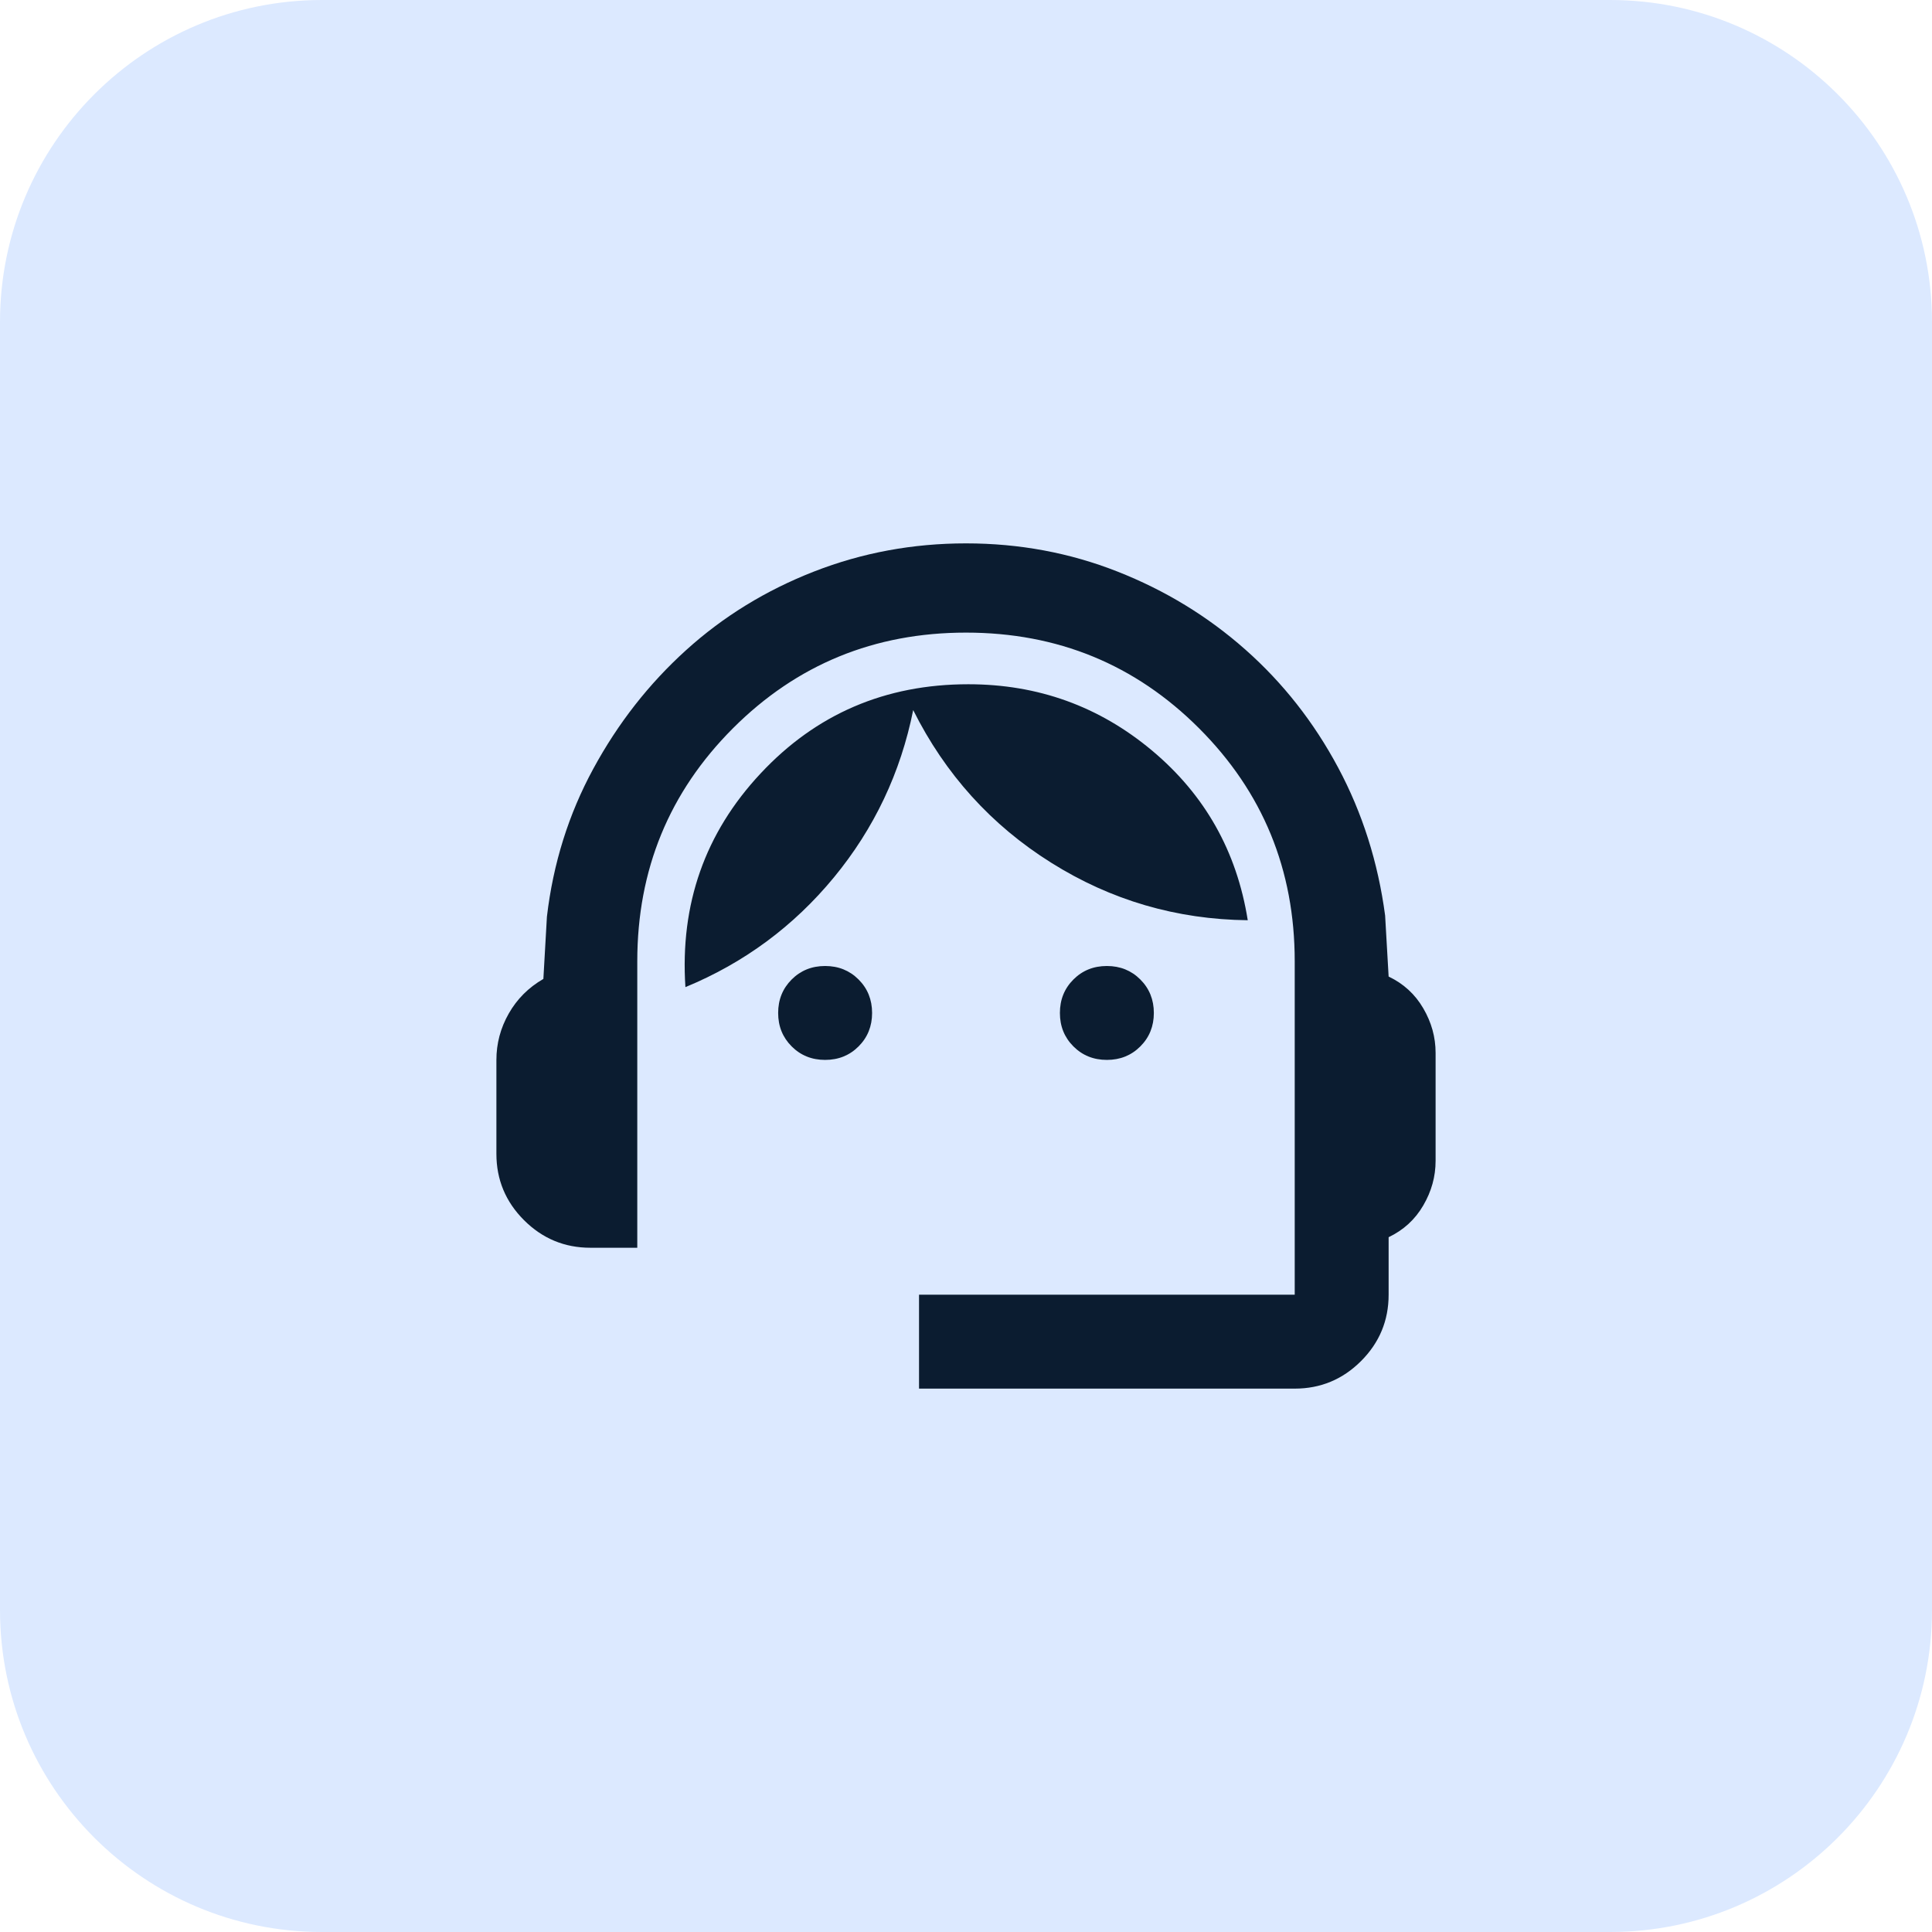
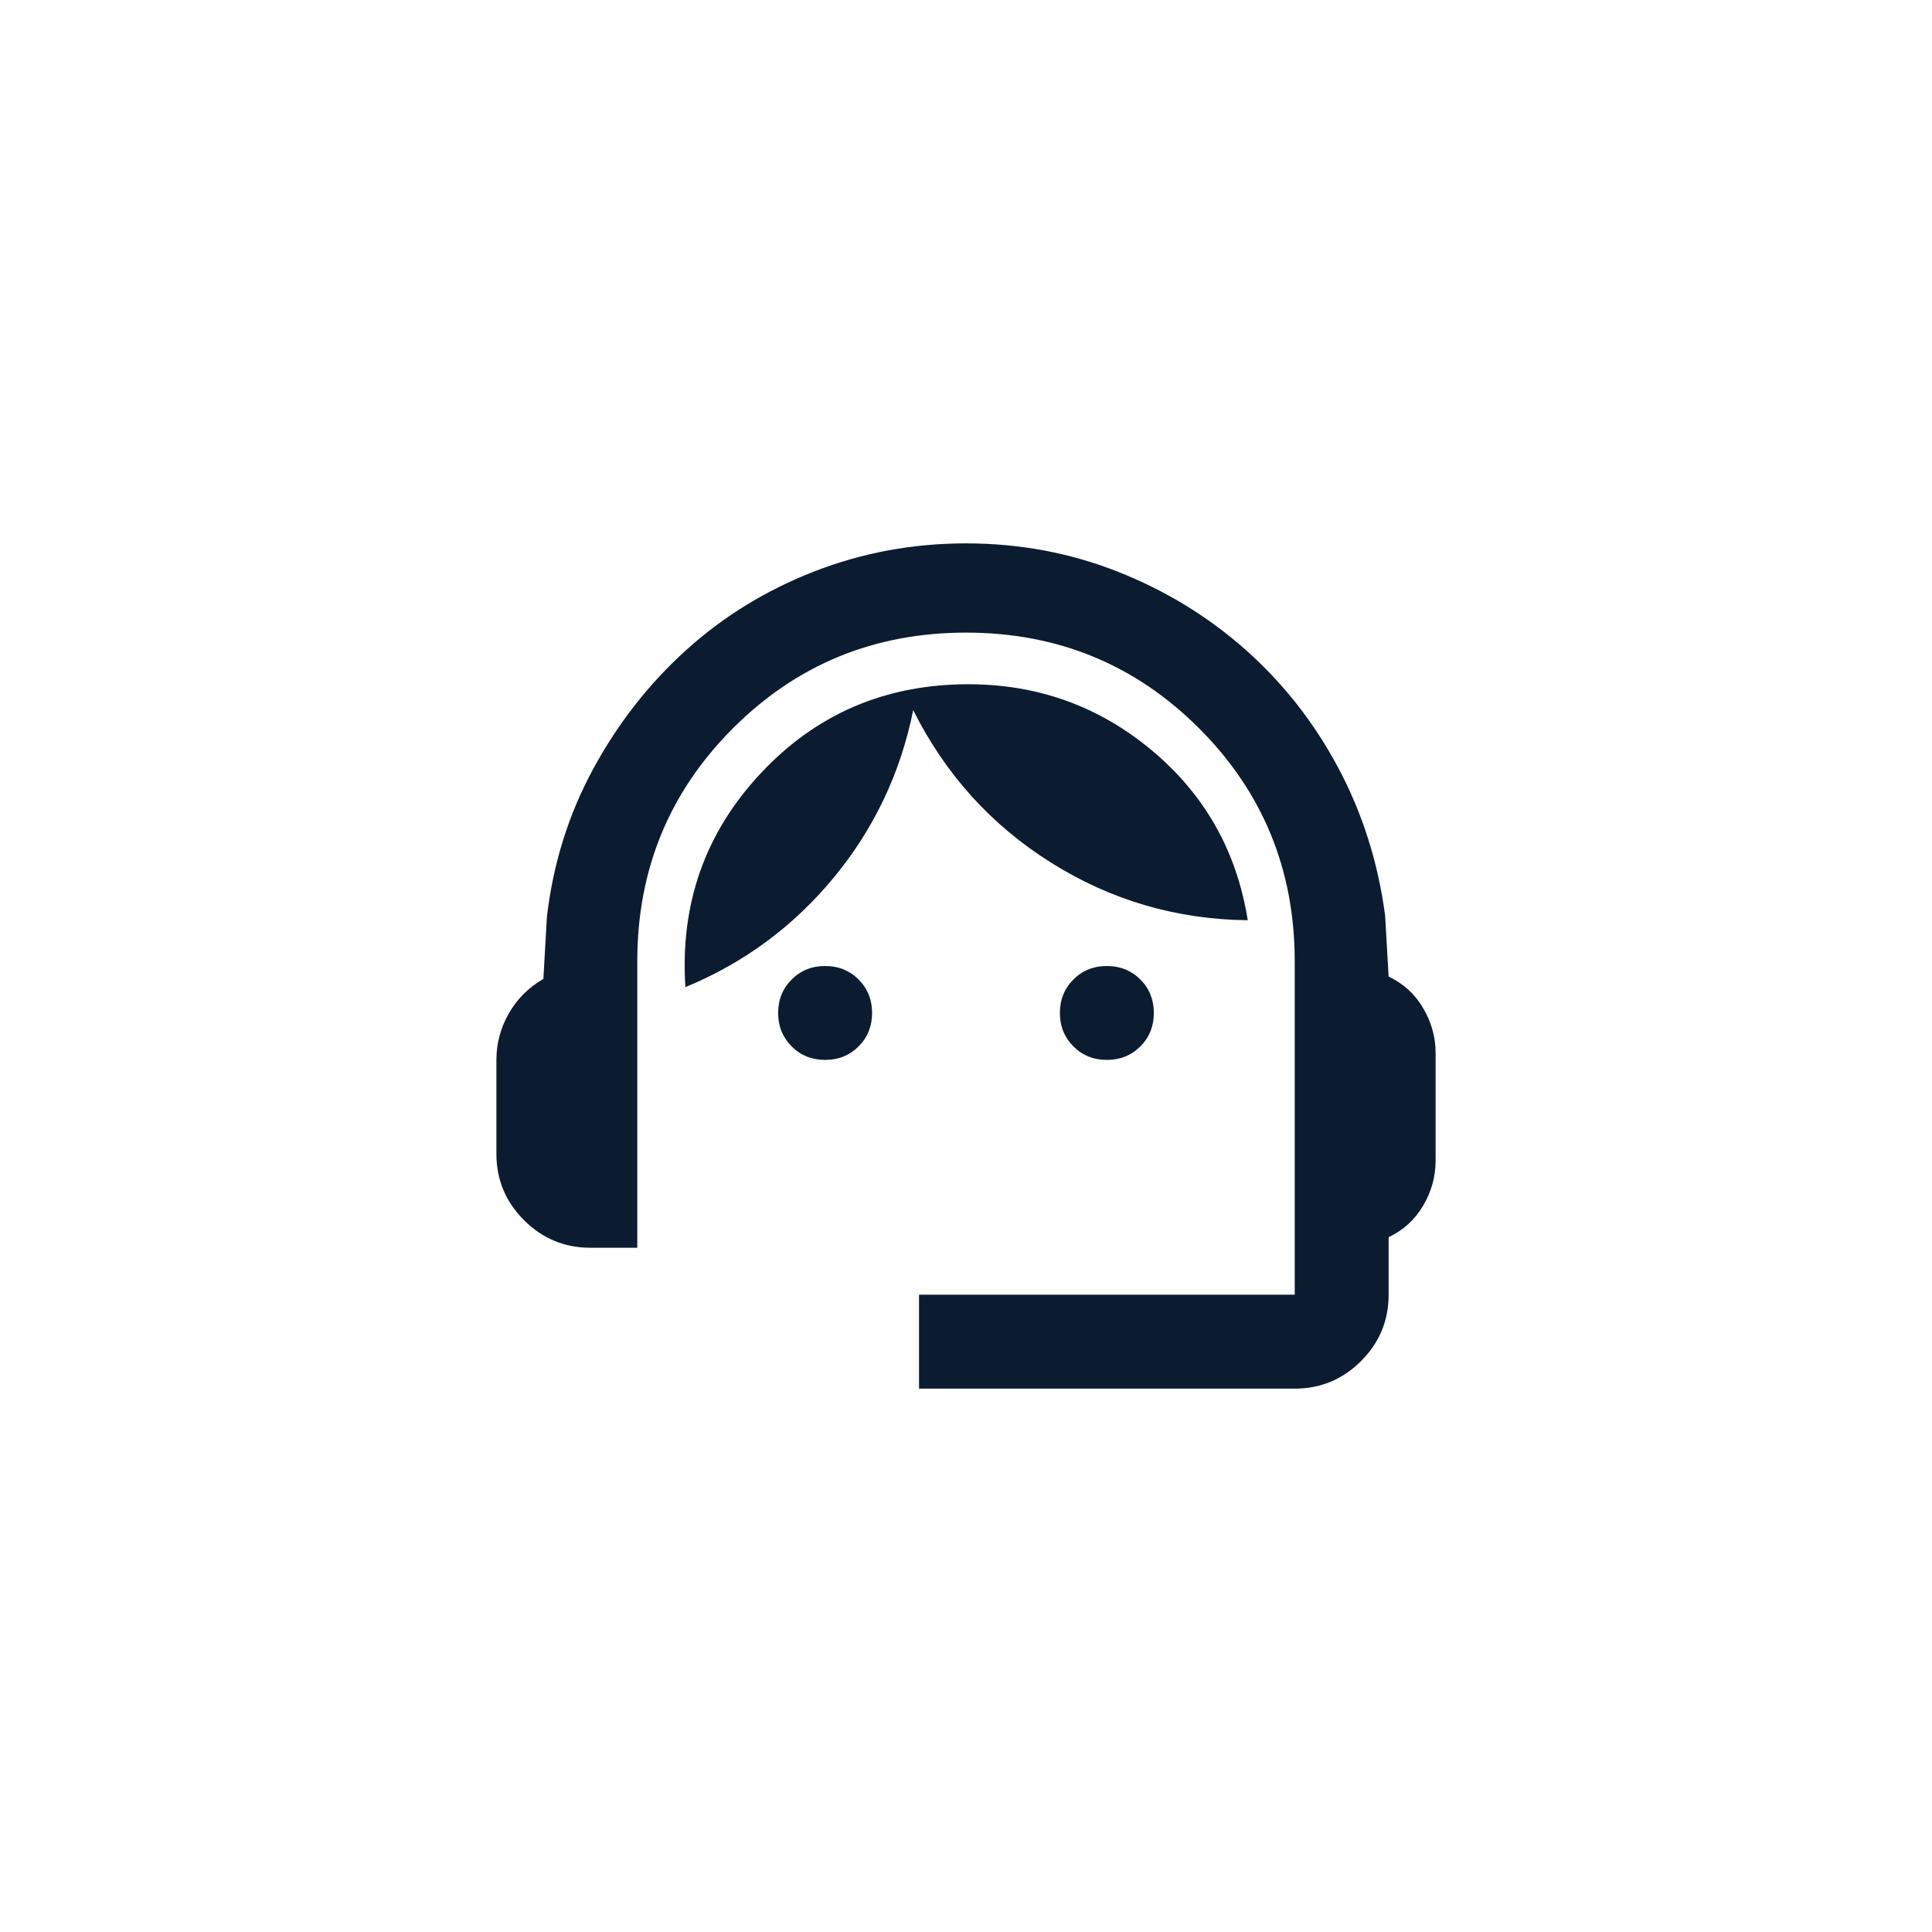
<svg xmlns="http://www.w3.org/2000/svg" width="48" height="48" viewBox="0 0 48 48" fill="none">
-   <rect width="48" height="48" rx="8" fill="#DCE9FF" />
  <path d="M22.833 34.5V32.167H32.167V32.167V32.167V23.883C32.167 21.608 31.374 19.678 29.79 18.094C28.205 16.509 26.275 15.717 24 15.717C21.725 15.717 19.795 16.509 18.21 18.094C16.626 19.678 15.833 21.608 15.833 23.883V31H14.667C14.025 31 13.476 30.771 13.019 30.315C12.562 29.858 12.333 29.308 12.333 28.667V26.333C12.333 25.925 12.435 25.541 12.64 25.181C12.844 24.822 13.13 24.535 13.5 24.321L13.588 22.775C13.743 21.453 14.127 20.228 14.74 19.1C15.352 17.972 16.12 16.99 17.044 16.154C17.967 15.318 19.027 14.667 20.223 14.2C21.419 13.733 22.678 13.5 24 13.5C25.322 13.5 26.576 13.733 27.762 14.2C28.949 14.667 30.008 15.313 30.942 16.14C31.875 16.966 32.643 17.943 33.246 19.071C33.849 20.199 34.237 21.424 34.413 22.746L34.5 24.262C34.869 24.438 35.156 24.7 35.36 25.05C35.565 25.4 35.667 25.769 35.667 26.158V28.842C35.667 29.231 35.565 29.6 35.36 29.95C35.156 30.3 34.869 30.562 34.5 30.738V32.167C34.5 32.808 34.272 33.358 33.815 33.815C33.358 34.272 32.808 34.5 32.167 34.5H22.833V34.5M20.5 26.333C20.169 26.333 19.892 26.221 19.669 25.998C19.445 25.774 19.333 25.497 19.333 25.167C19.333 24.836 19.445 24.559 19.669 24.335C19.892 24.112 20.169 24 20.5 24C20.831 24 21.108 24.112 21.331 24.335C21.555 24.559 21.667 24.836 21.667 25.167C21.667 25.497 21.555 25.774 21.331 25.998C21.108 26.221 20.831 26.333 20.5 26.333V26.333M27.5 26.333C27.169 26.333 26.892 26.221 26.669 25.998C26.445 25.774 26.333 25.497 26.333 25.167C26.333 24.836 26.445 24.559 26.669 24.335C26.892 24.112 27.169 24 27.5 24C27.831 24 28.108 24.112 28.331 24.335C28.555 24.559 28.667 24.836 28.667 25.167C28.667 25.497 28.555 25.774 28.331 25.998C28.108 26.221 27.831 26.333 27.5 26.333V26.333M17.029 24.525C16.893 22.464 17.515 20.694 18.896 19.217C20.276 17.739 21.997 17 24.058 17C25.789 17 27.31 17.549 28.623 18.648C29.935 19.747 30.728 21.151 31 22.863C29.23 22.843 27.602 22.367 26.115 21.433C24.627 20.5 23.485 19.236 22.688 17.642C22.376 19.197 21.72 20.583 20.719 21.798C19.717 23.013 18.488 23.922 17.029 24.525V24.525" fill="#0B1C30" />
</svg>
